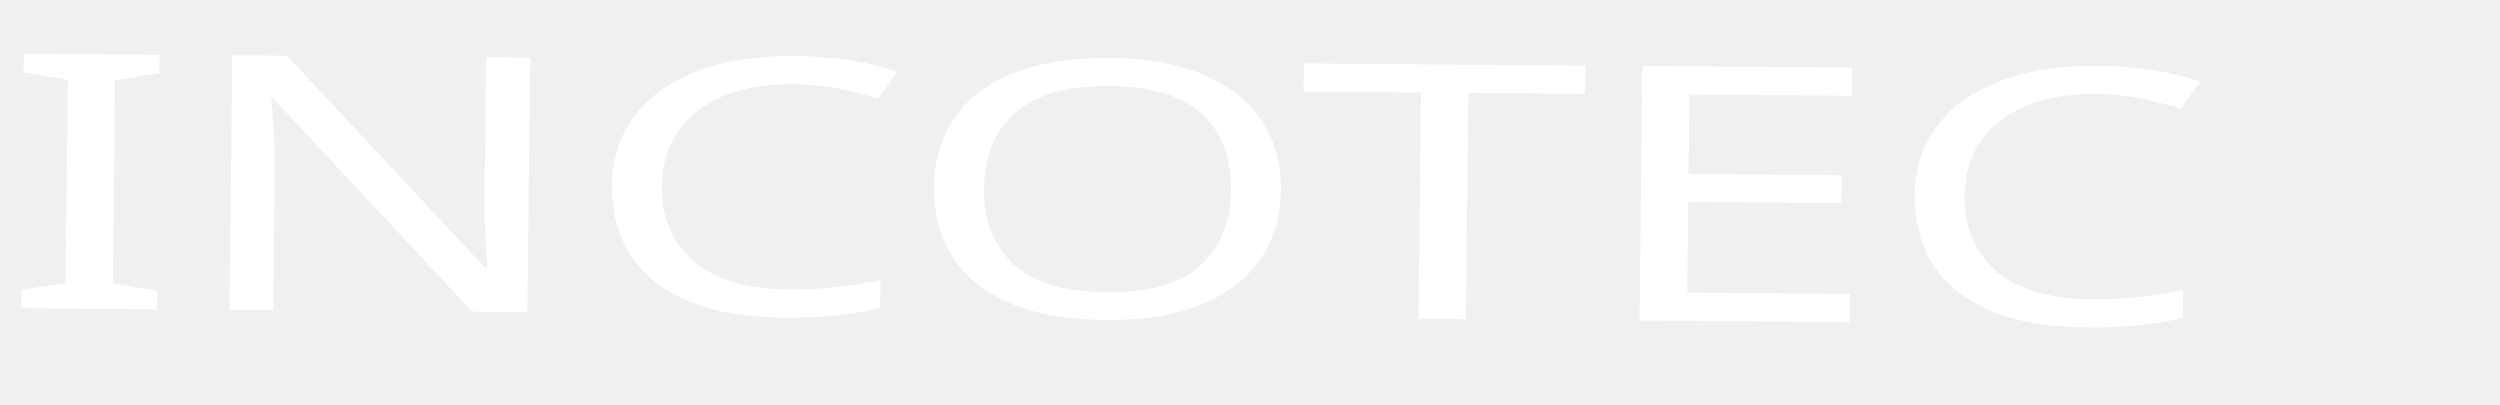
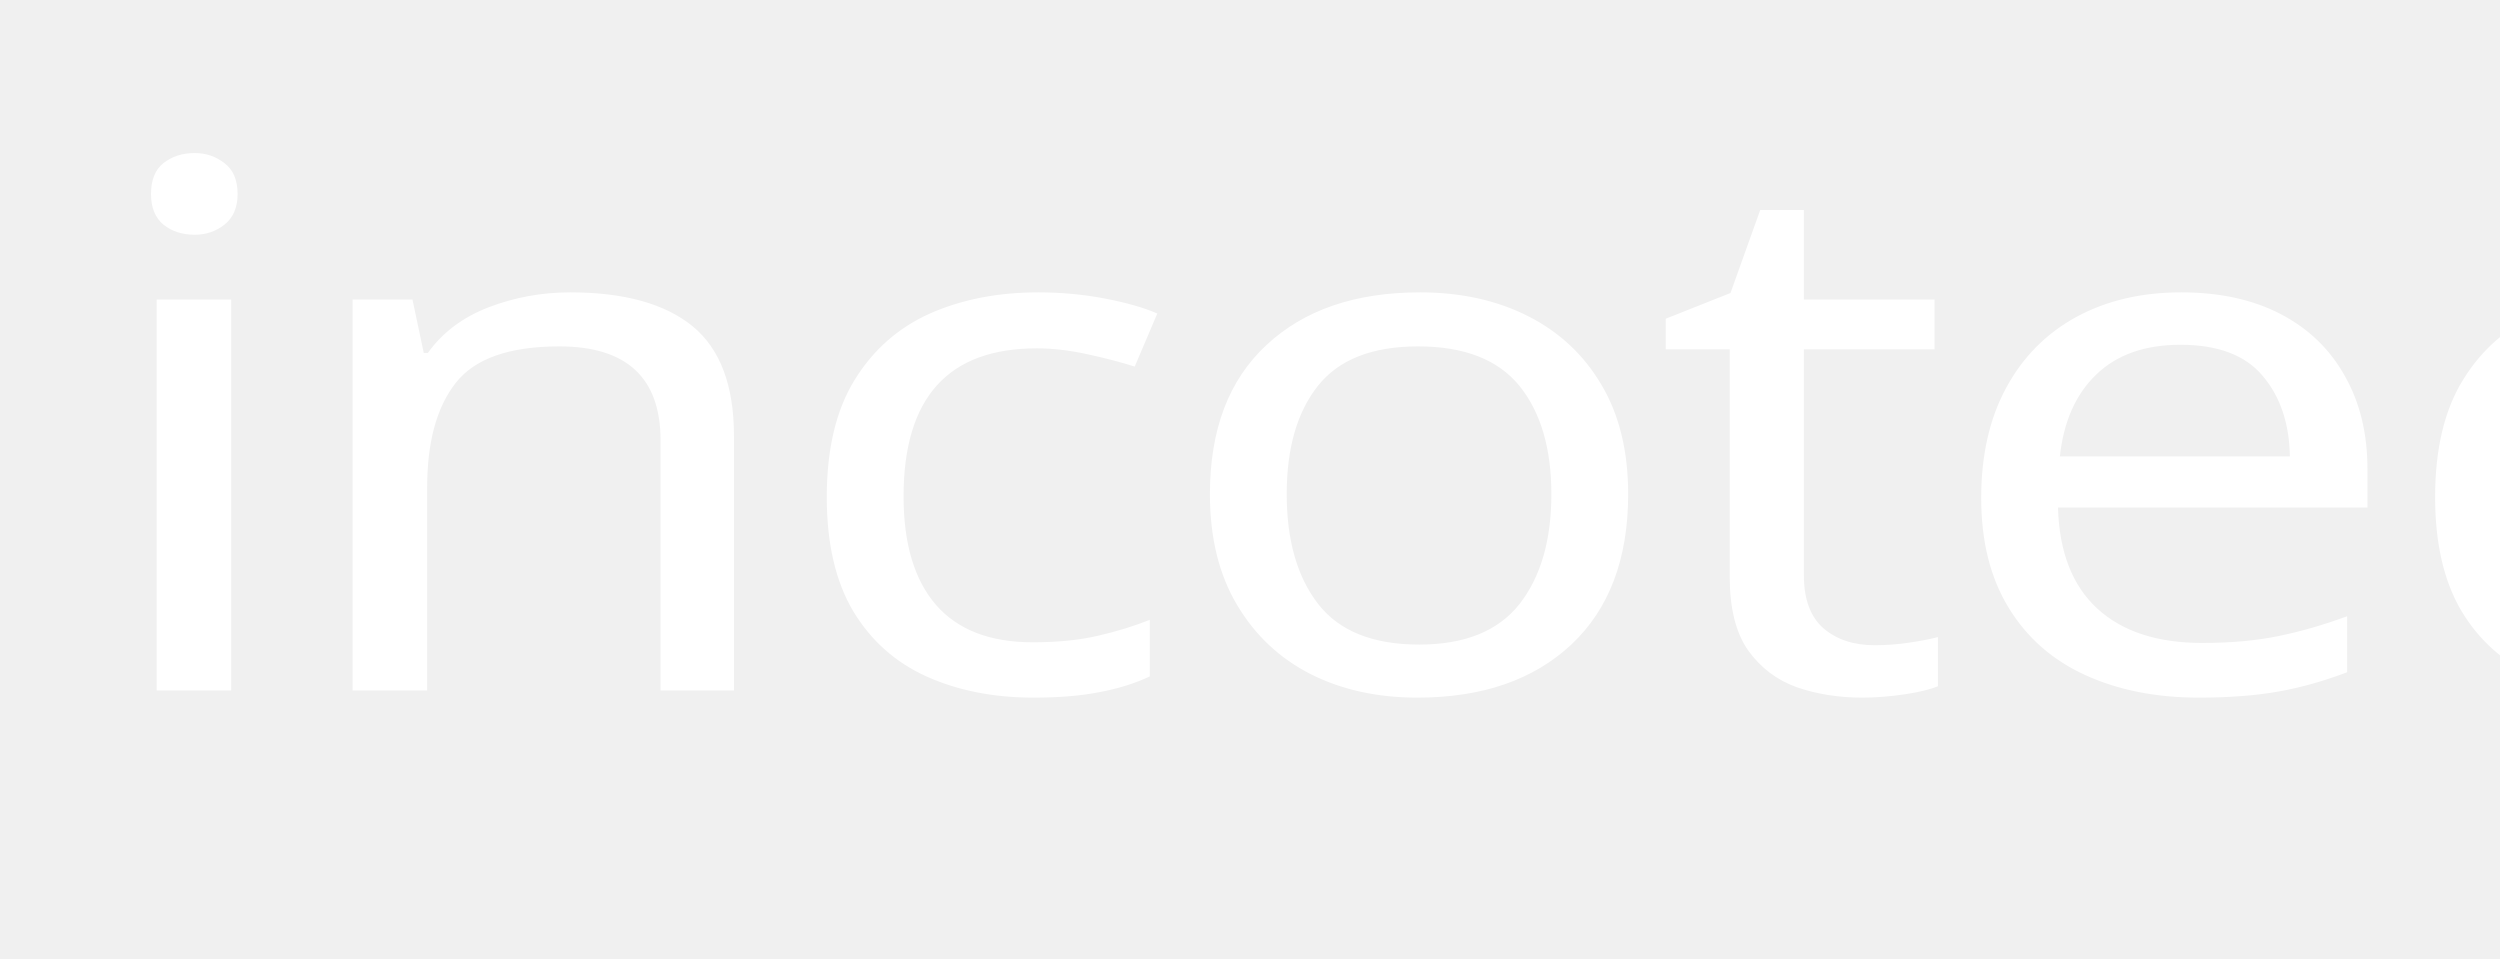
- <svg xmlns="http://www.w3.org/2000/svg" version="1.1" id="Capa_1" x="0px" y="0px" viewBox="0 0 494 80" style="enable-background:new 0 0 494 80;" xml:space="preserve">
+ <svg xmlns="http://www.w3.org/2000/svg" version="1.1" id="Capa_1" x="0px" y="0px" viewBox="0 0 120 46" style="enable-background:new 0 0 120 46;" xml:space="preserve">
  <style type="text/css">
	.st0{fill:#FFFFFF;}
- 	.st1{font-family:'Ebrima-Bold';}
- 	.st2{font-size:70.421px;}
+ 	.st1{font-family:'Constantia-Italic';}
+ 	.st2{font-size:35px;}
+ 	.st3{letter-spacing:-0.9;}
</style>
-   <text transform="matrix(1.4769 1.121844e-02 -1.106232e-02 0.9999 -3.652790e-05 60.8647)" class="st0 st1 st2">INCOTEC</text>
+   <text transform="matrix(1.1565 0 0 1 4.0863 33.1426)" class="st0 st1 st2 st3">incotec</text>
</svg>
